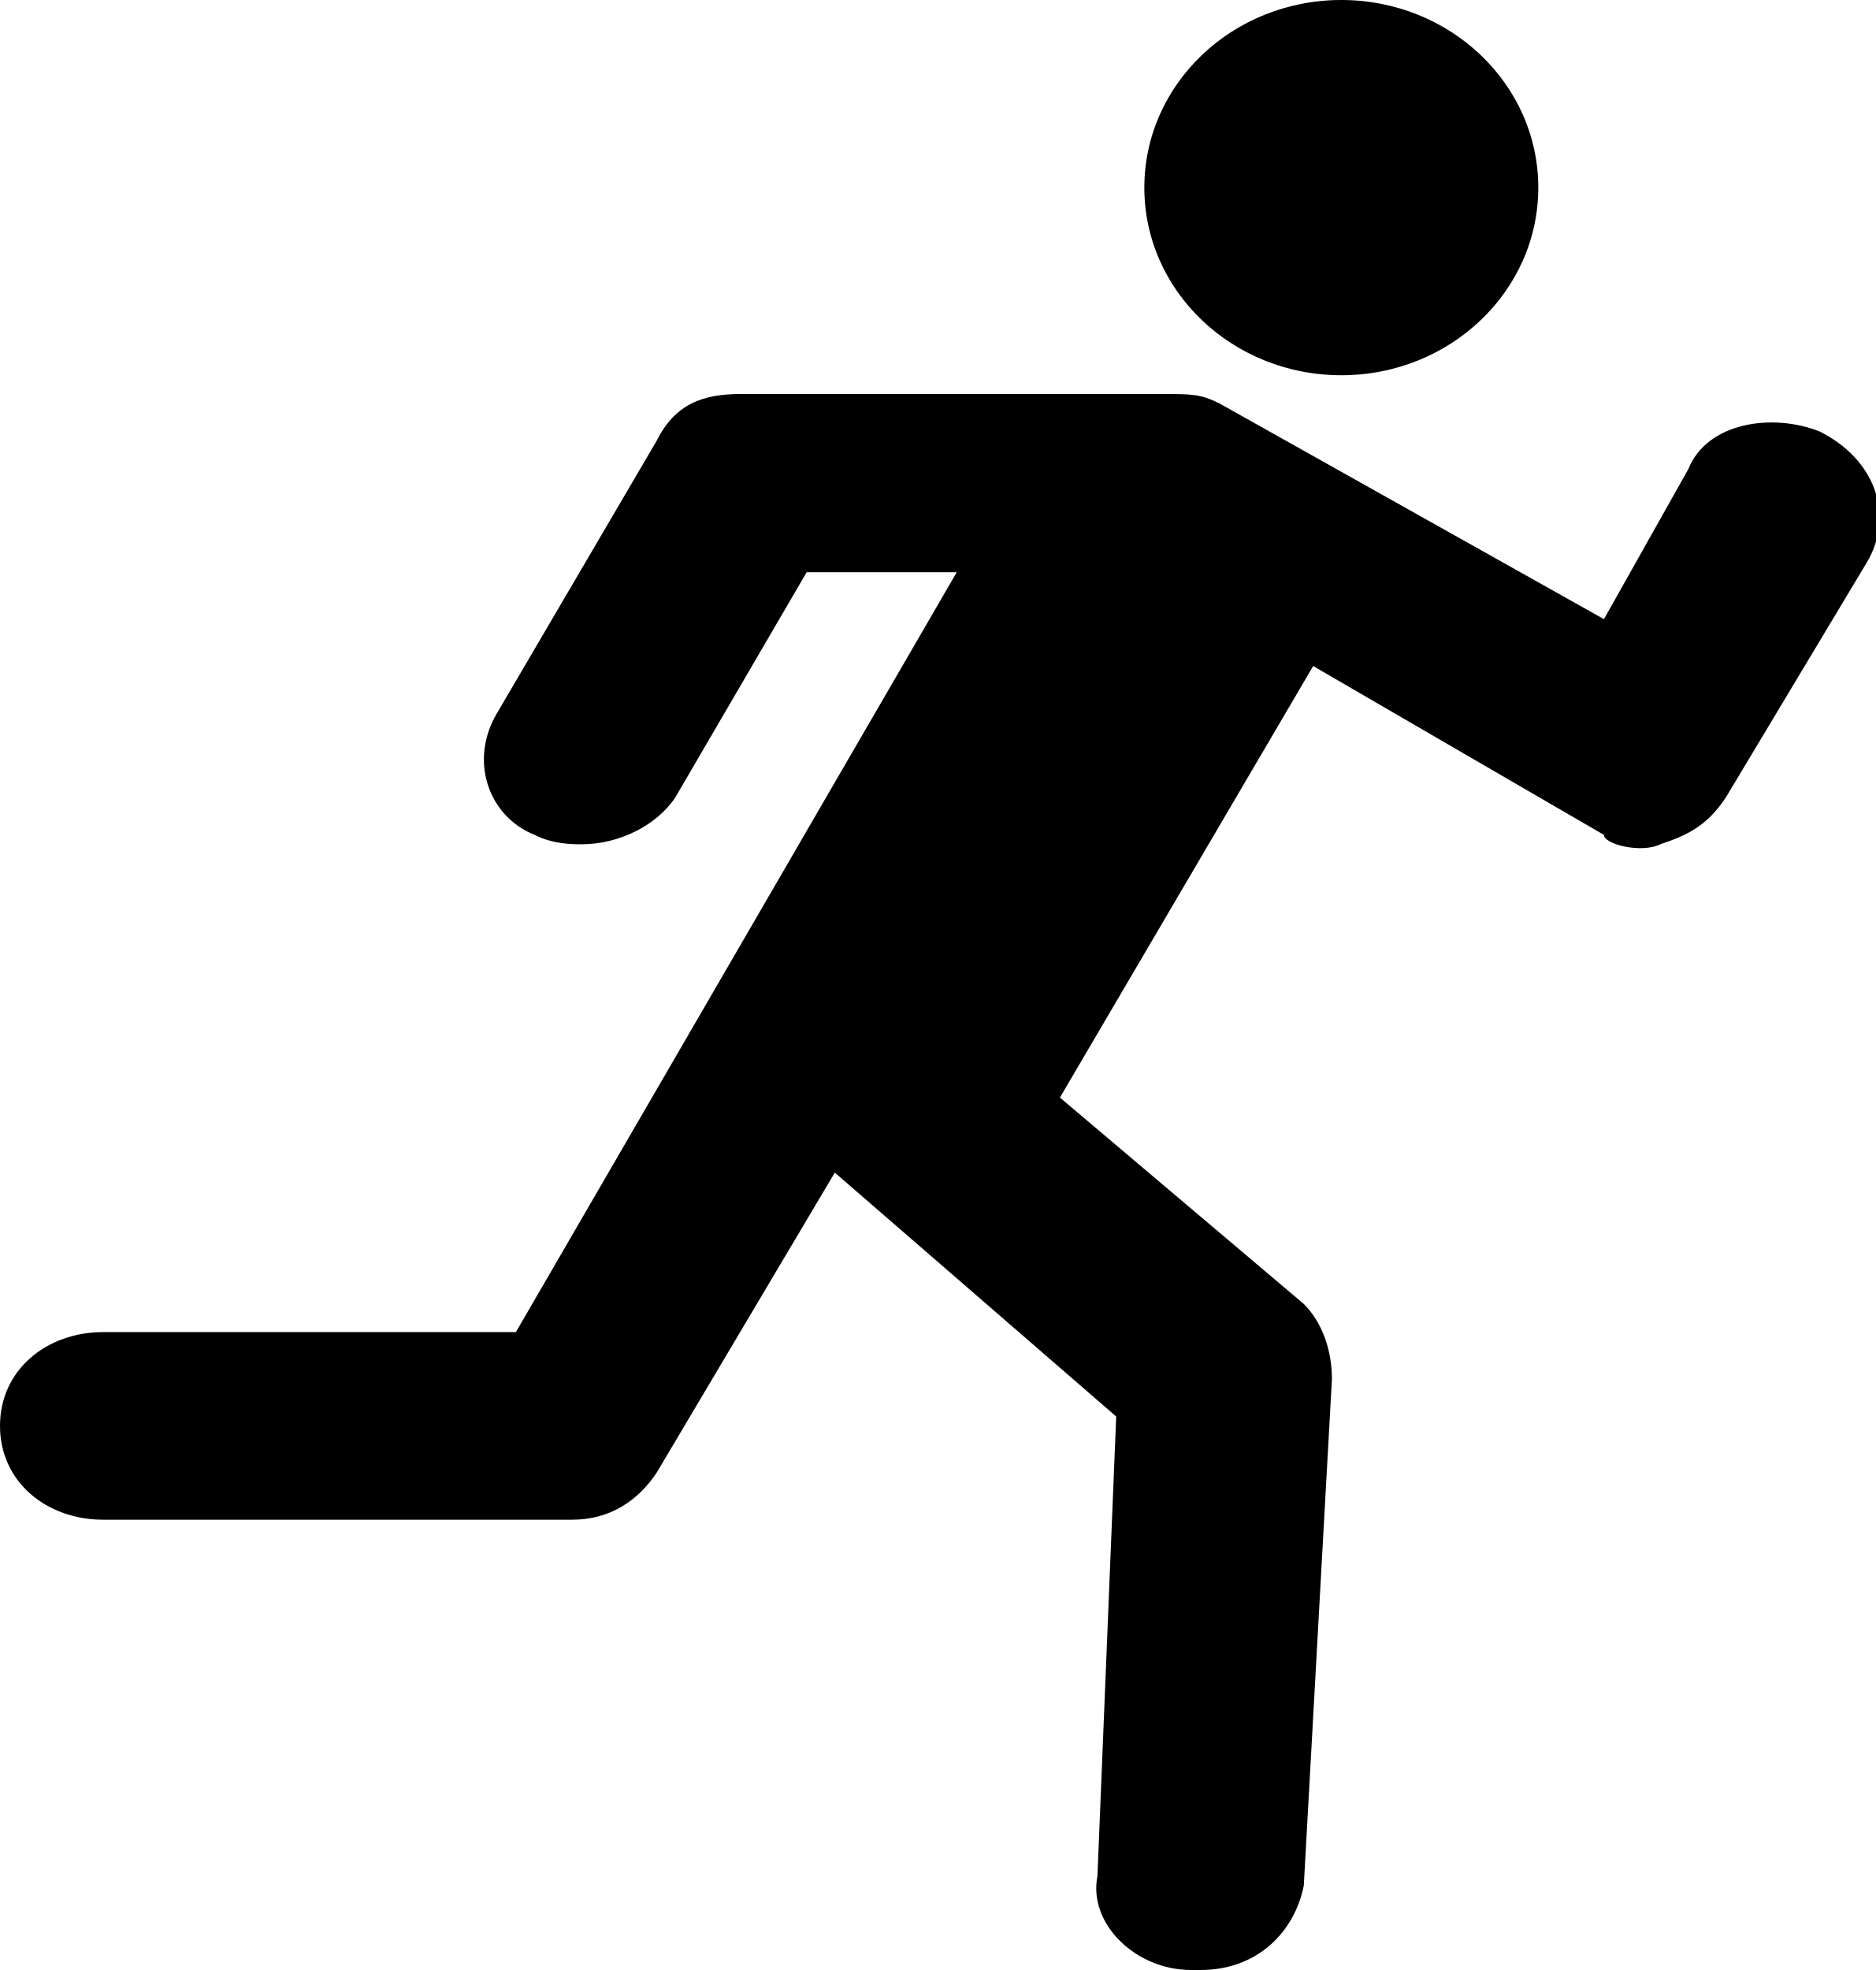
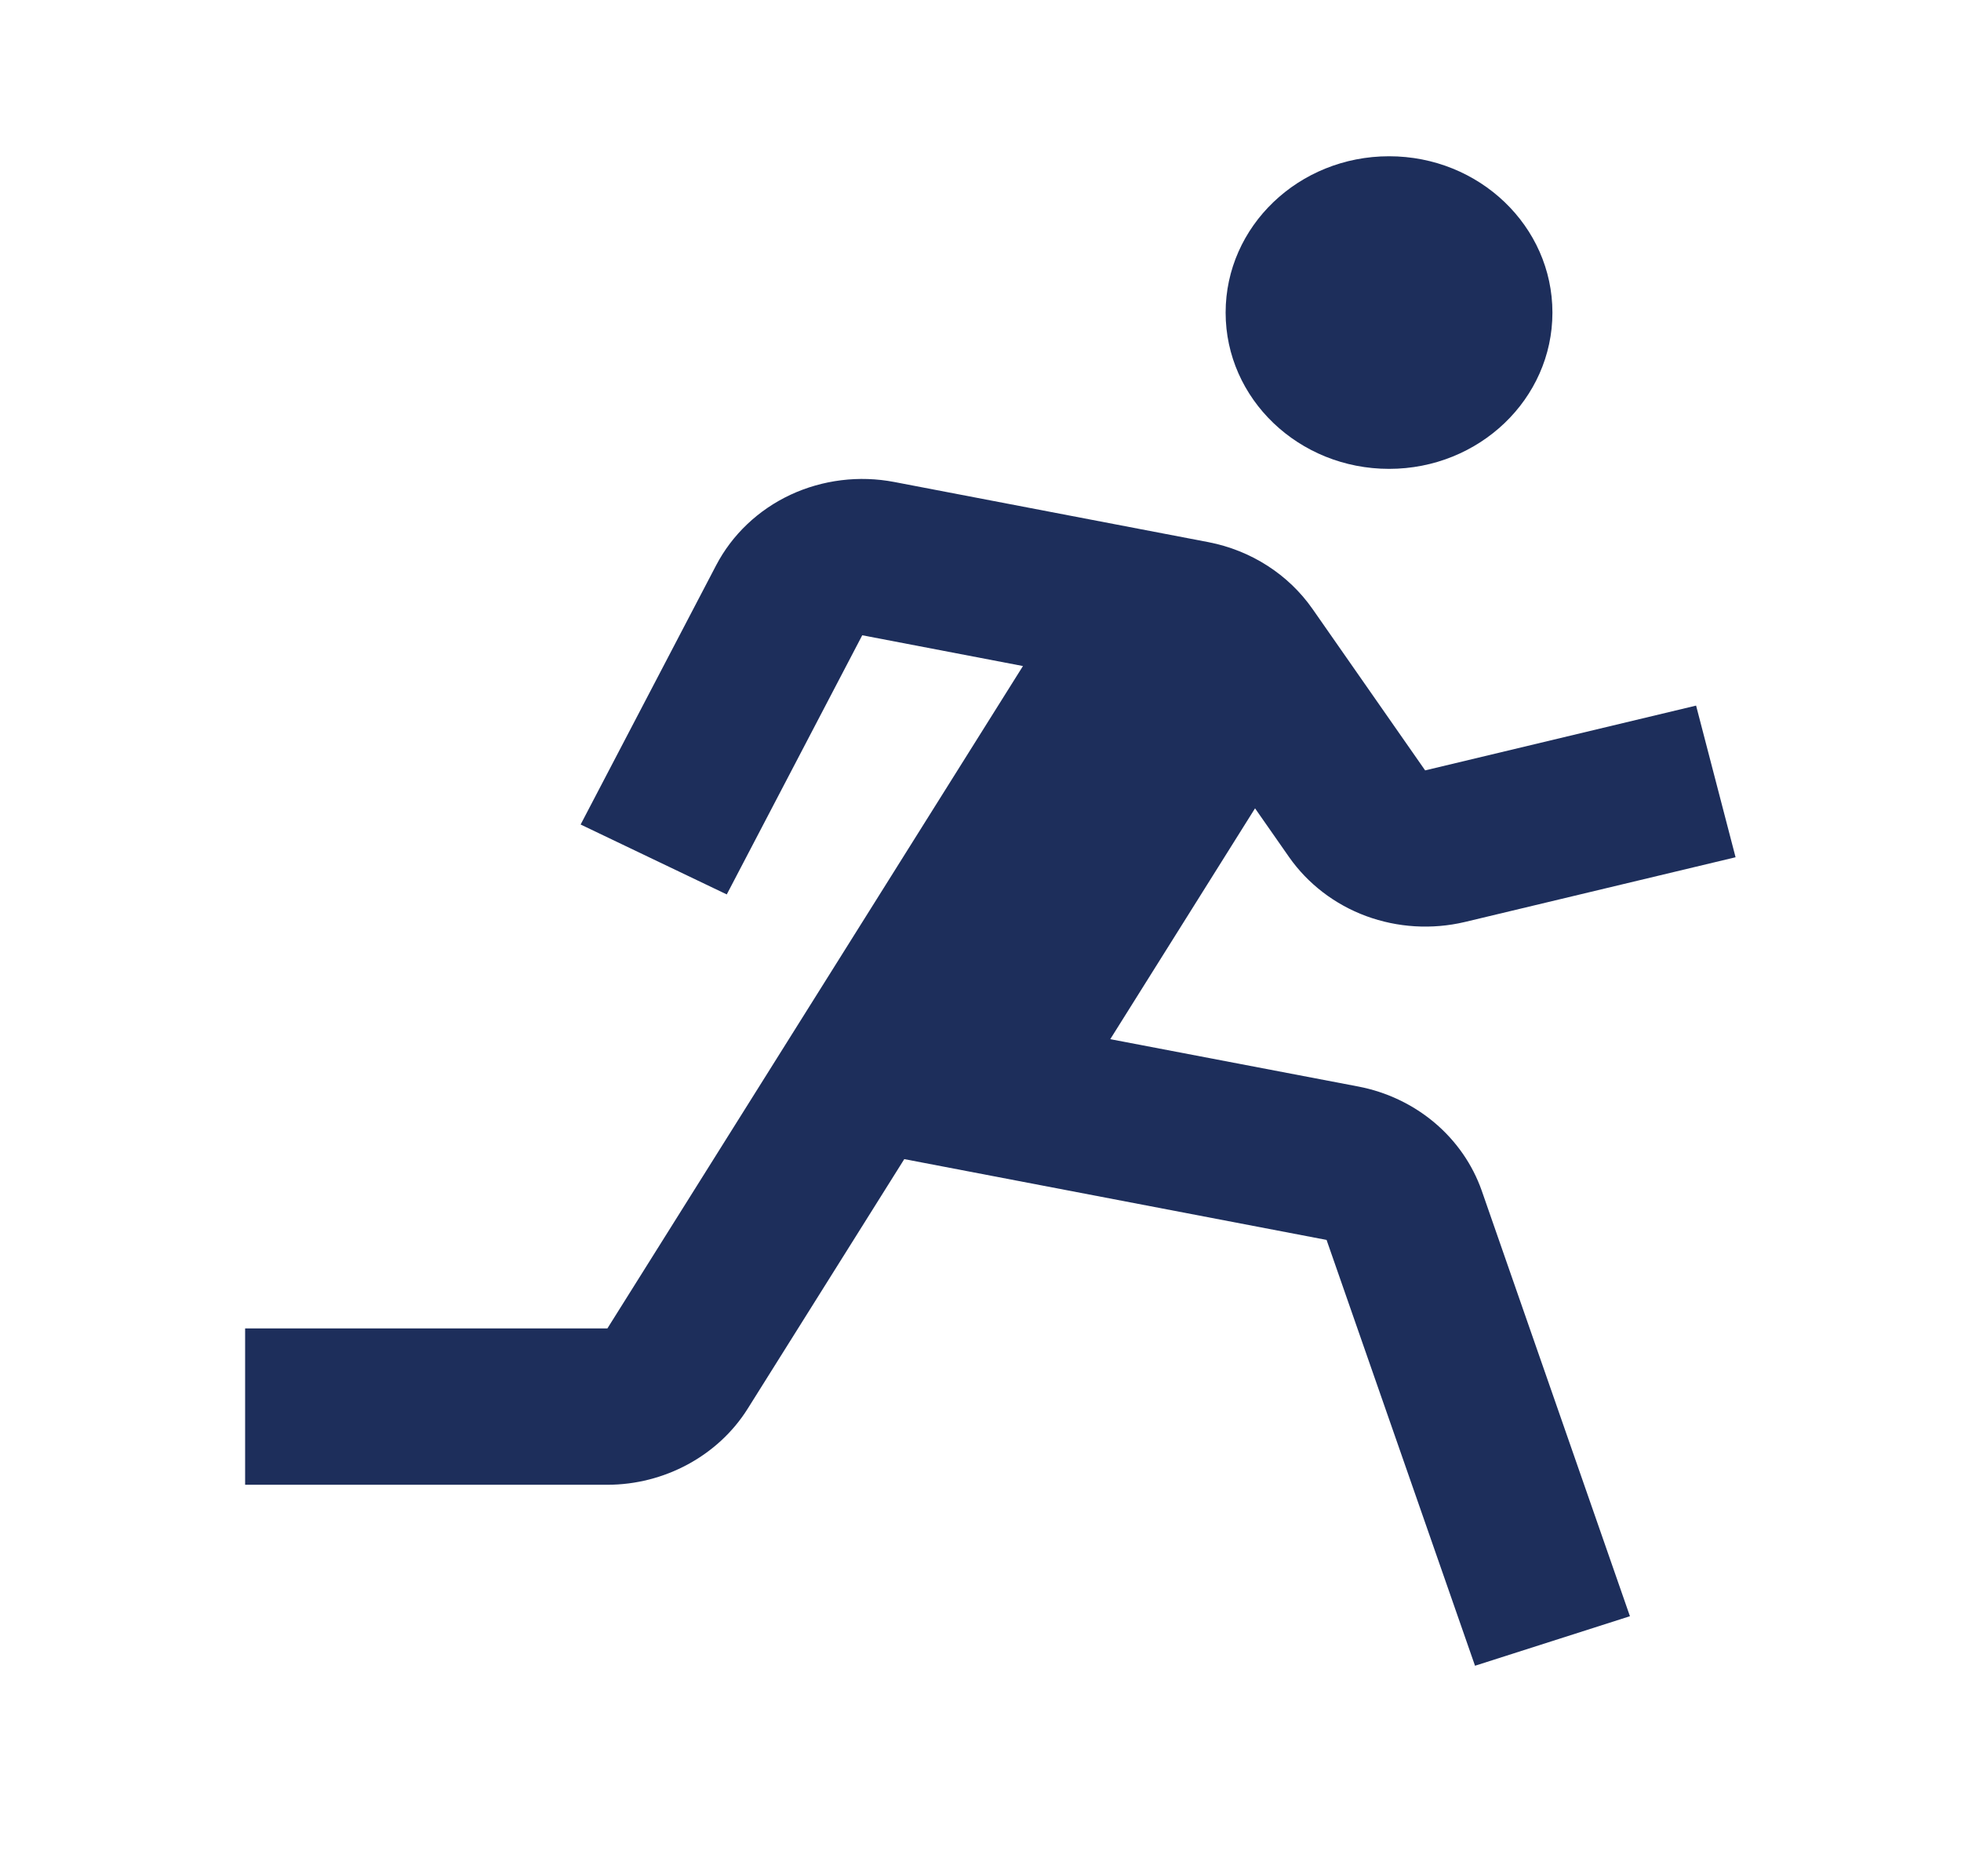
- <svg xmlns="http://www.w3.org/2000/svg" version="1.1" id="run" fill="currentColor" x="0px" y="0px" viewBox="0 0 20 21" style="enable-background:new 0 0 20 21;" xml:space="preserve">
-   <g>
-     <ellipse cx="14.3" cy="2" rx="2.1" ry="2" />
-     <path d="M19.4,4.6c-0.5-0.2-1.2-0.1-1.4,0.4l-0.9,1.6L13,4.3c-0.2-0.1-0.3-0.1-0.6-0.1H7.9C7.5,4.2,7.2,4.3,7,4.7L5.3,7.6     C5,8.1,5.2,8.7,5.7,8.9C5.9,9,6.1,9,6.2,9C6.6,9,7,8.8,7.2,8.5l1.4-2.4h1.6l-4.7,8.1H1.1c-0.6,0-1.1,0.4-1.1,1s0.5,1,1.1,1h5     c0.4,0,0.7-0.2,0.9-0.5l1.9-3.2l3,2.6L11.7,20c-0.1,0.5,0.4,1,1,1c0,0,0,0,0.1,0c0.6,0,1-0.4,1.1-0.9l0.3-5.4     c0-0.3-0.1-0.6-0.3-0.8l-2.6-2.2l2.7-4.6l3.1,1.8C17.1,9,17.5,9.1,17.7,9c0.3-0.1,0.5-0.2,0.7-0.5L19.9,6C20.2,5.5,20,4.9,19.4,4.6     z" />
-   </g>
+ <svg xmlns="http://www.w3.org/2000/svg" width="23" height="22" viewBox="0 0 23 22" fill="none">
+   <path d="M16.292 5.5C17.35 5.5 18.208 4.679 18.208 3.667C18.208 2.654 17.35 1.833 16.292 1.833C15.233 1.833 14.375 2.654 14.375 3.667C14.375 4.679 15.233 5.5 16.292 5.5Z" fill="#1D2E5B" />
+   <path d="M15.12 10.055C15.34 10.368 15.655 10.61 16.023 10.746C16.392 10.882 16.795 10.906 17.178 10.816L20.356 10.056L19.893 8.277L16.715 9.037L15.394 7.143C15.111 6.738 14.673 6.457 14.175 6.36L10.489 5.654C10.077 5.575 9.649 5.628 9.271 5.804C8.893 5.981 8.587 6.272 8.399 6.632L6.81 9.672L8.524 10.492L10.113 7.452L11.998 7.813L7.124 15.583H2.875V17.417H7.124C7.793 17.417 8.423 17.076 8.768 16.527L10.606 13.597L15.559 14.545L17.3 19.54L19.117 18.959L17.378 13.965C17.27 13.659 17.08 13.385 16.827 13.171C16.573 12.957 16.266 12.81 15.934 12.746L13.022 12.19L14.72 9.482L15.12 10.055Z" fill="#1D2E5B" />
</svg>
